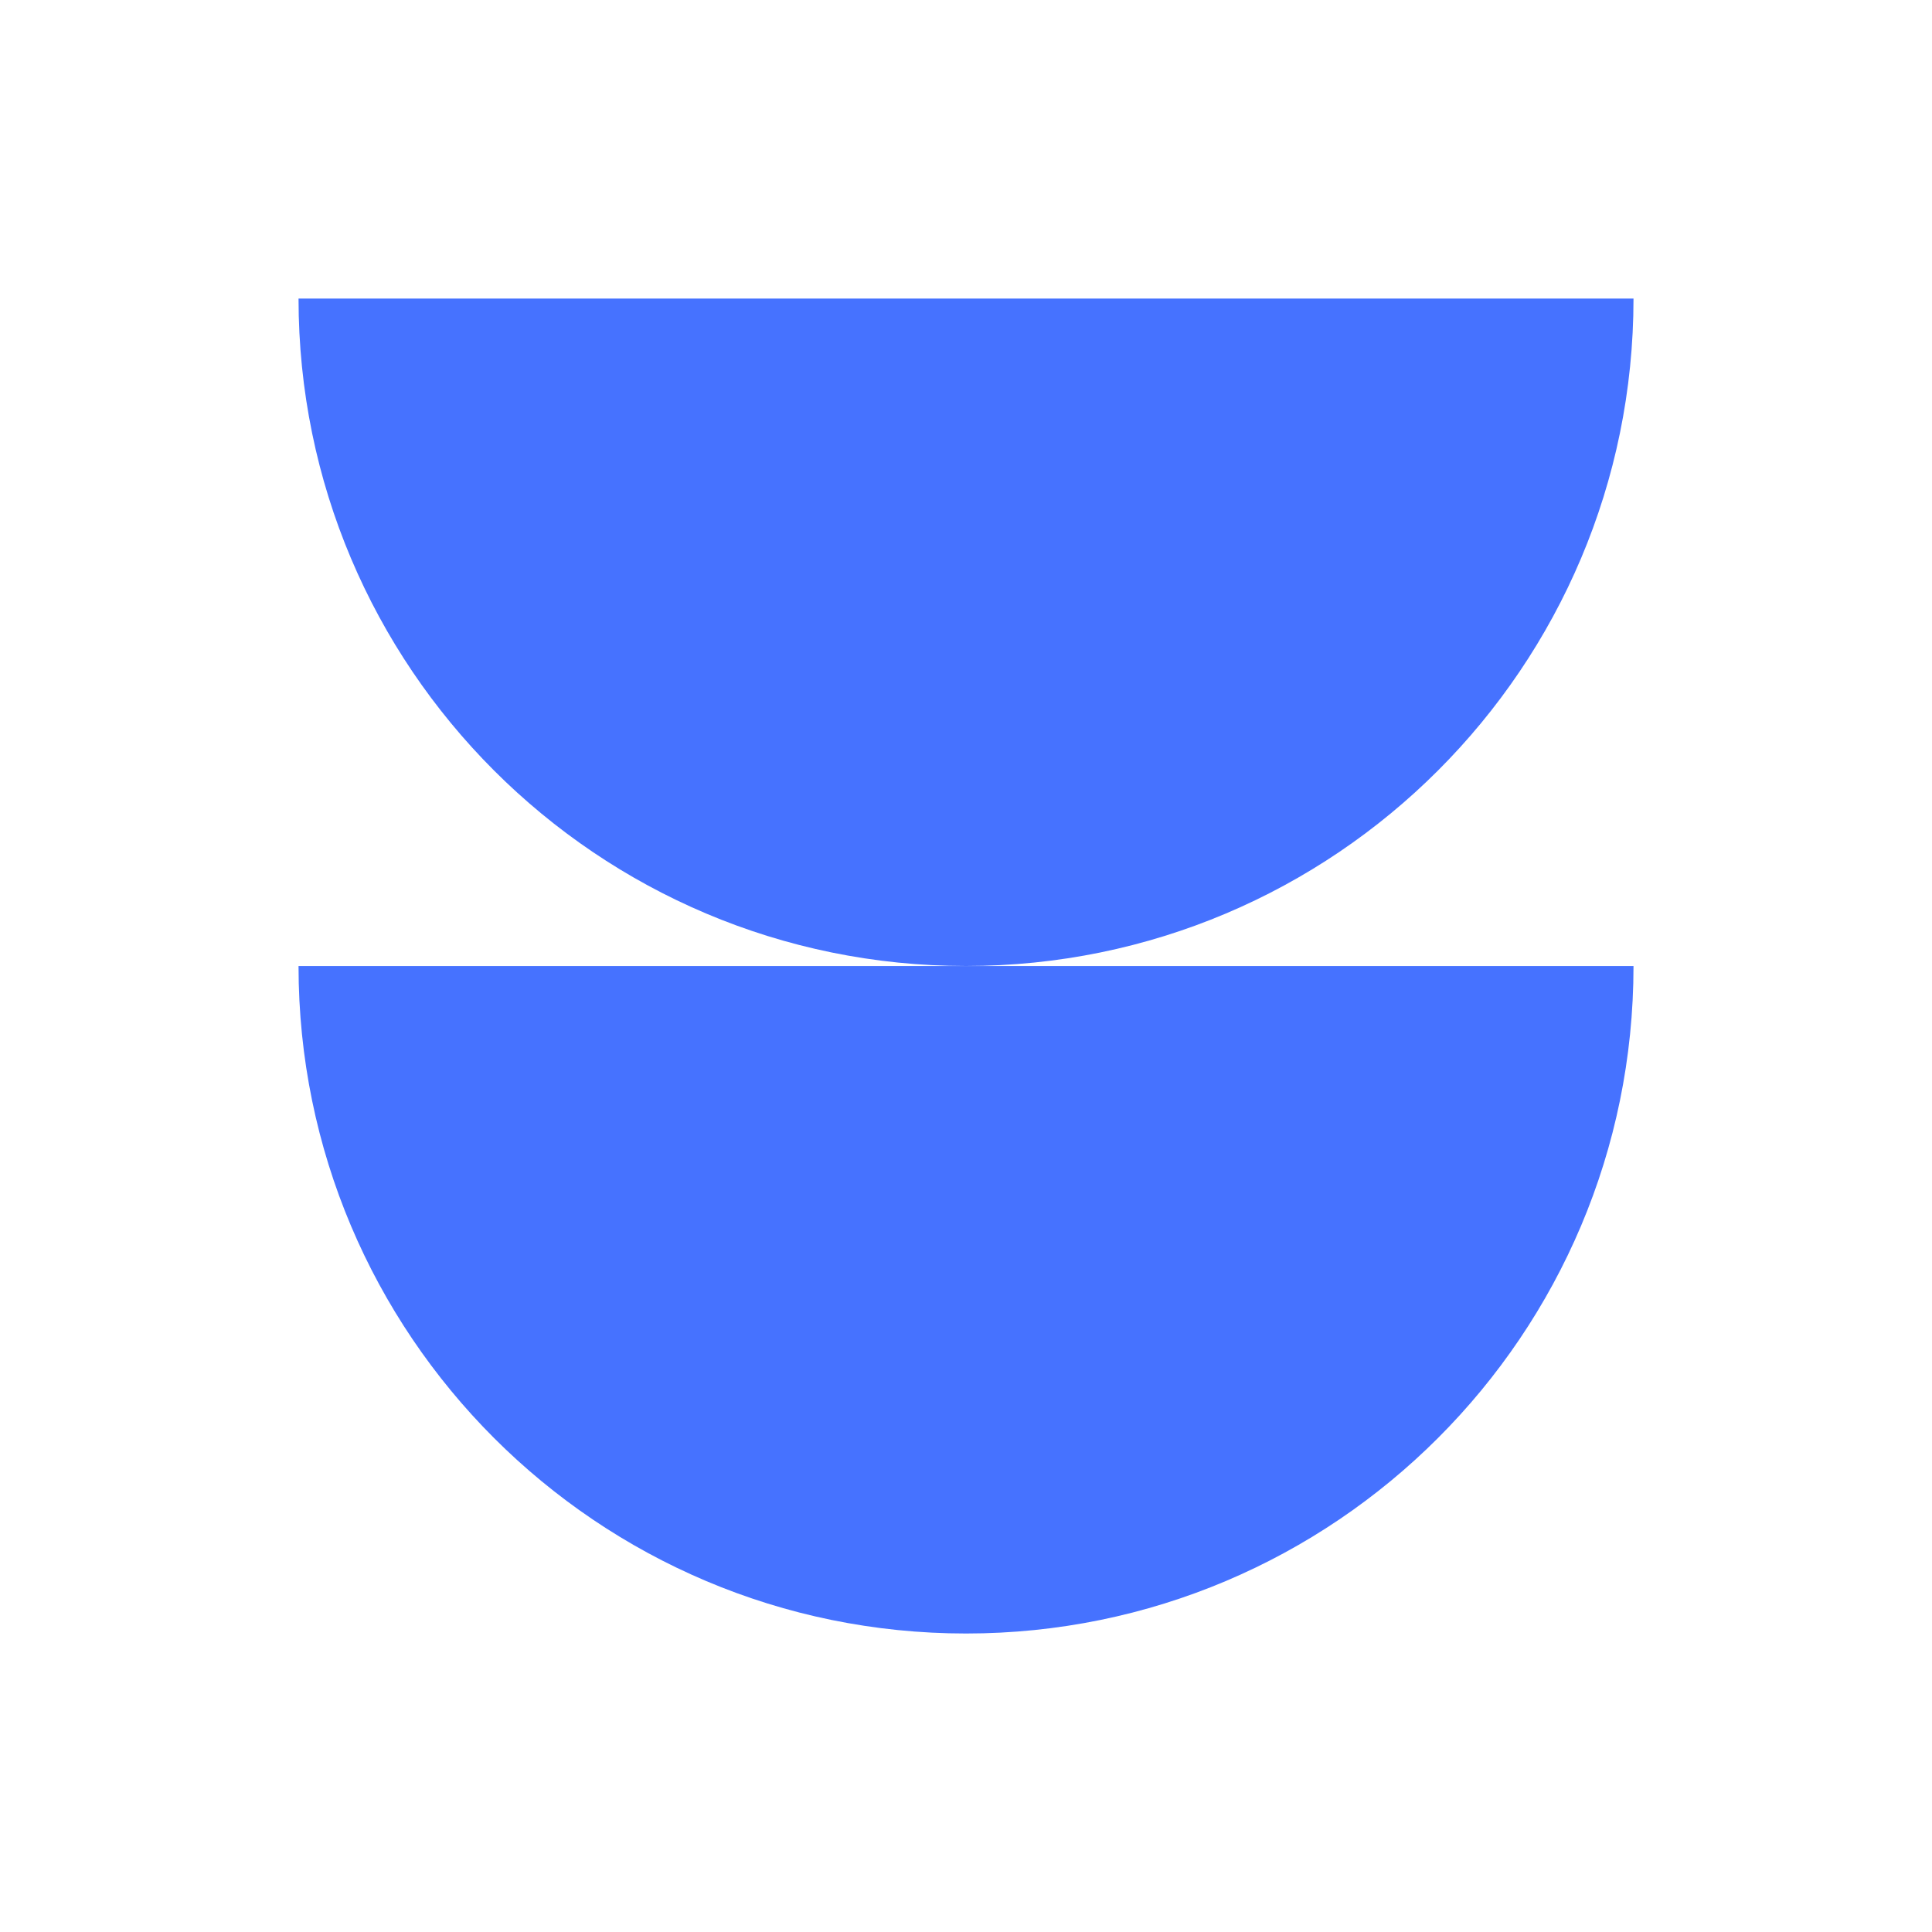
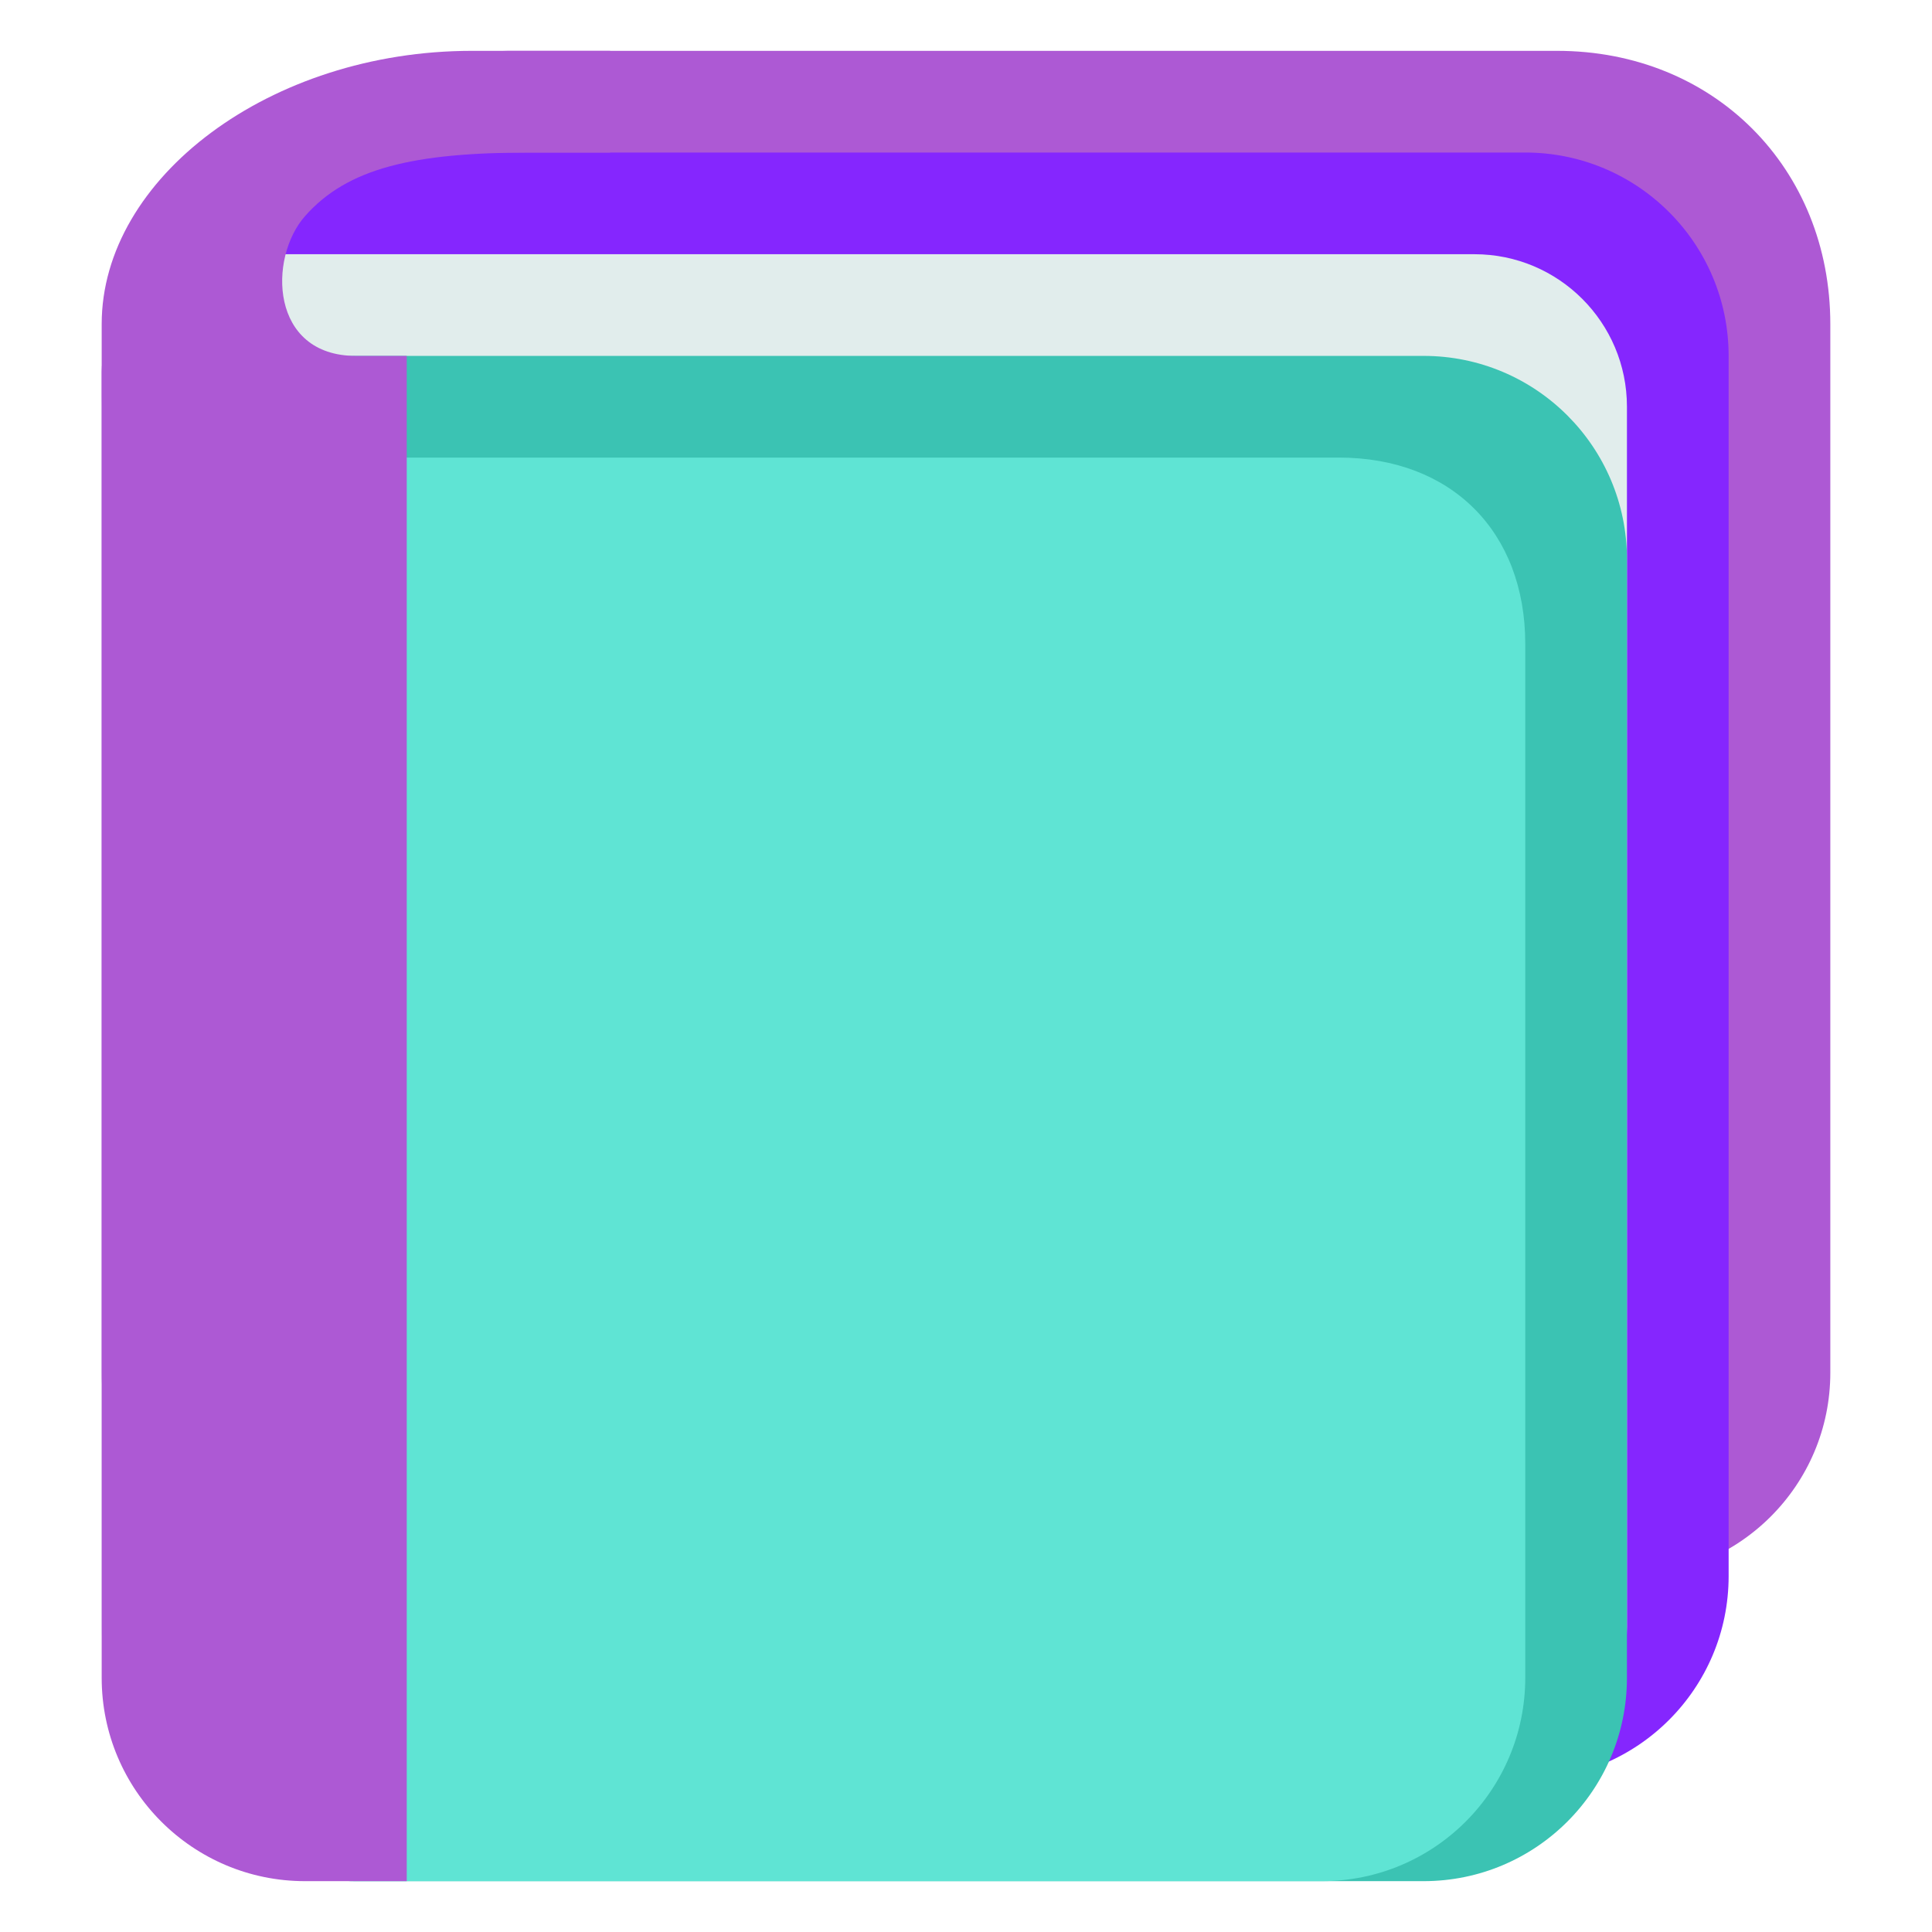
- <svg xmlns="http://www.w3.org/2000/svg" width="48" height="48" viewBox="0 0 48 48" fill="none">
-   <path d="M24 40.584C14.841 40.584 7.417 33.16 7.417 24.001L40.584 24.001C40.584 33.16 33.159 40.584 24 40.584Z" fill="#4672FF" />
-   <path d="M24 24C14.841 24 7.417 16.576 7.417 7.417L40.584 7.417C40.584 16.576 33.159 24 24 24Z" fill="#4672FF" />
+ <svg xmlns="http://www.w3.org/2000/svg" viewBox="0 0 47.5 47.5" id="Book">
+   <defs>
+     <clipPath id="a">
+       <path d="M0 38h38V0H0v38Z" fill="#d8a353" class="color000000 svgShape" />
+     </clipPath>
+   </defs>
+   <g clip-path="url(#a)" transform="matrix(1.25 0 0 -1.25 0 47.5)" fill="#d8a353" class="color000000 svgShape">
+     <path fill="#ad59d4" d="M36 11a4 4 0 0 0-4-4H6a4 4 0 0 0-4 4v19.687C2 32.896 7.791 37 10 37h20.625C33.719 37 36 34.687 36 31.625V11Z" class="color226699 svgShape" />
+     <path fill="#8526fe" d="M34 7a4 4 0 0 0-4-4H8a4 4 0 0 0-4 4v24c0 4.119-.021 4 5 4h21a4 4 0 0 0 4-4V7Z" class="colorccd6dd svgShape" />
+     <path fill="#e1edec" d="M32 6a3 3 0 0 0-3-3H5a3 3 0 0 0-3 3v24a3 3 0 0 0 3 3h24a3 3 0 0 0 3-3V6Z" class="colore1e8ed svgShape" />
+     <path fill="#3bc3b3" d="M32 5a4 4 0 0 0-4-4H7a4 4 0 0 0-4 4v22a4 4 0 0 0 4 4h21a4 4 0 0 0 4-4V5Z" class="color3b88c3 svgShape" />
+     <path fill="#5fe4d4" d="M30 5a4 4 0 0 0-4-4H7a4 4 0 0 0-4 4v20a4 4 0 0 0 4 4h19.335C28.544 29 30 27.544 30 25.335V5Z" class="color55acee svgShape" />
+     <path fill="#ad59d4" d="M7 31c-1.687 0-1.731 1.922-1 2.75.832.941 2.125 1.25 4.438 1.25H12v2H9.281C5.313 37 2 34.5 2 31.625V5a4 4 0 0 1 4-4h2v30H7z" class="color226699 svgShape" />
+   </g>
</svg>
